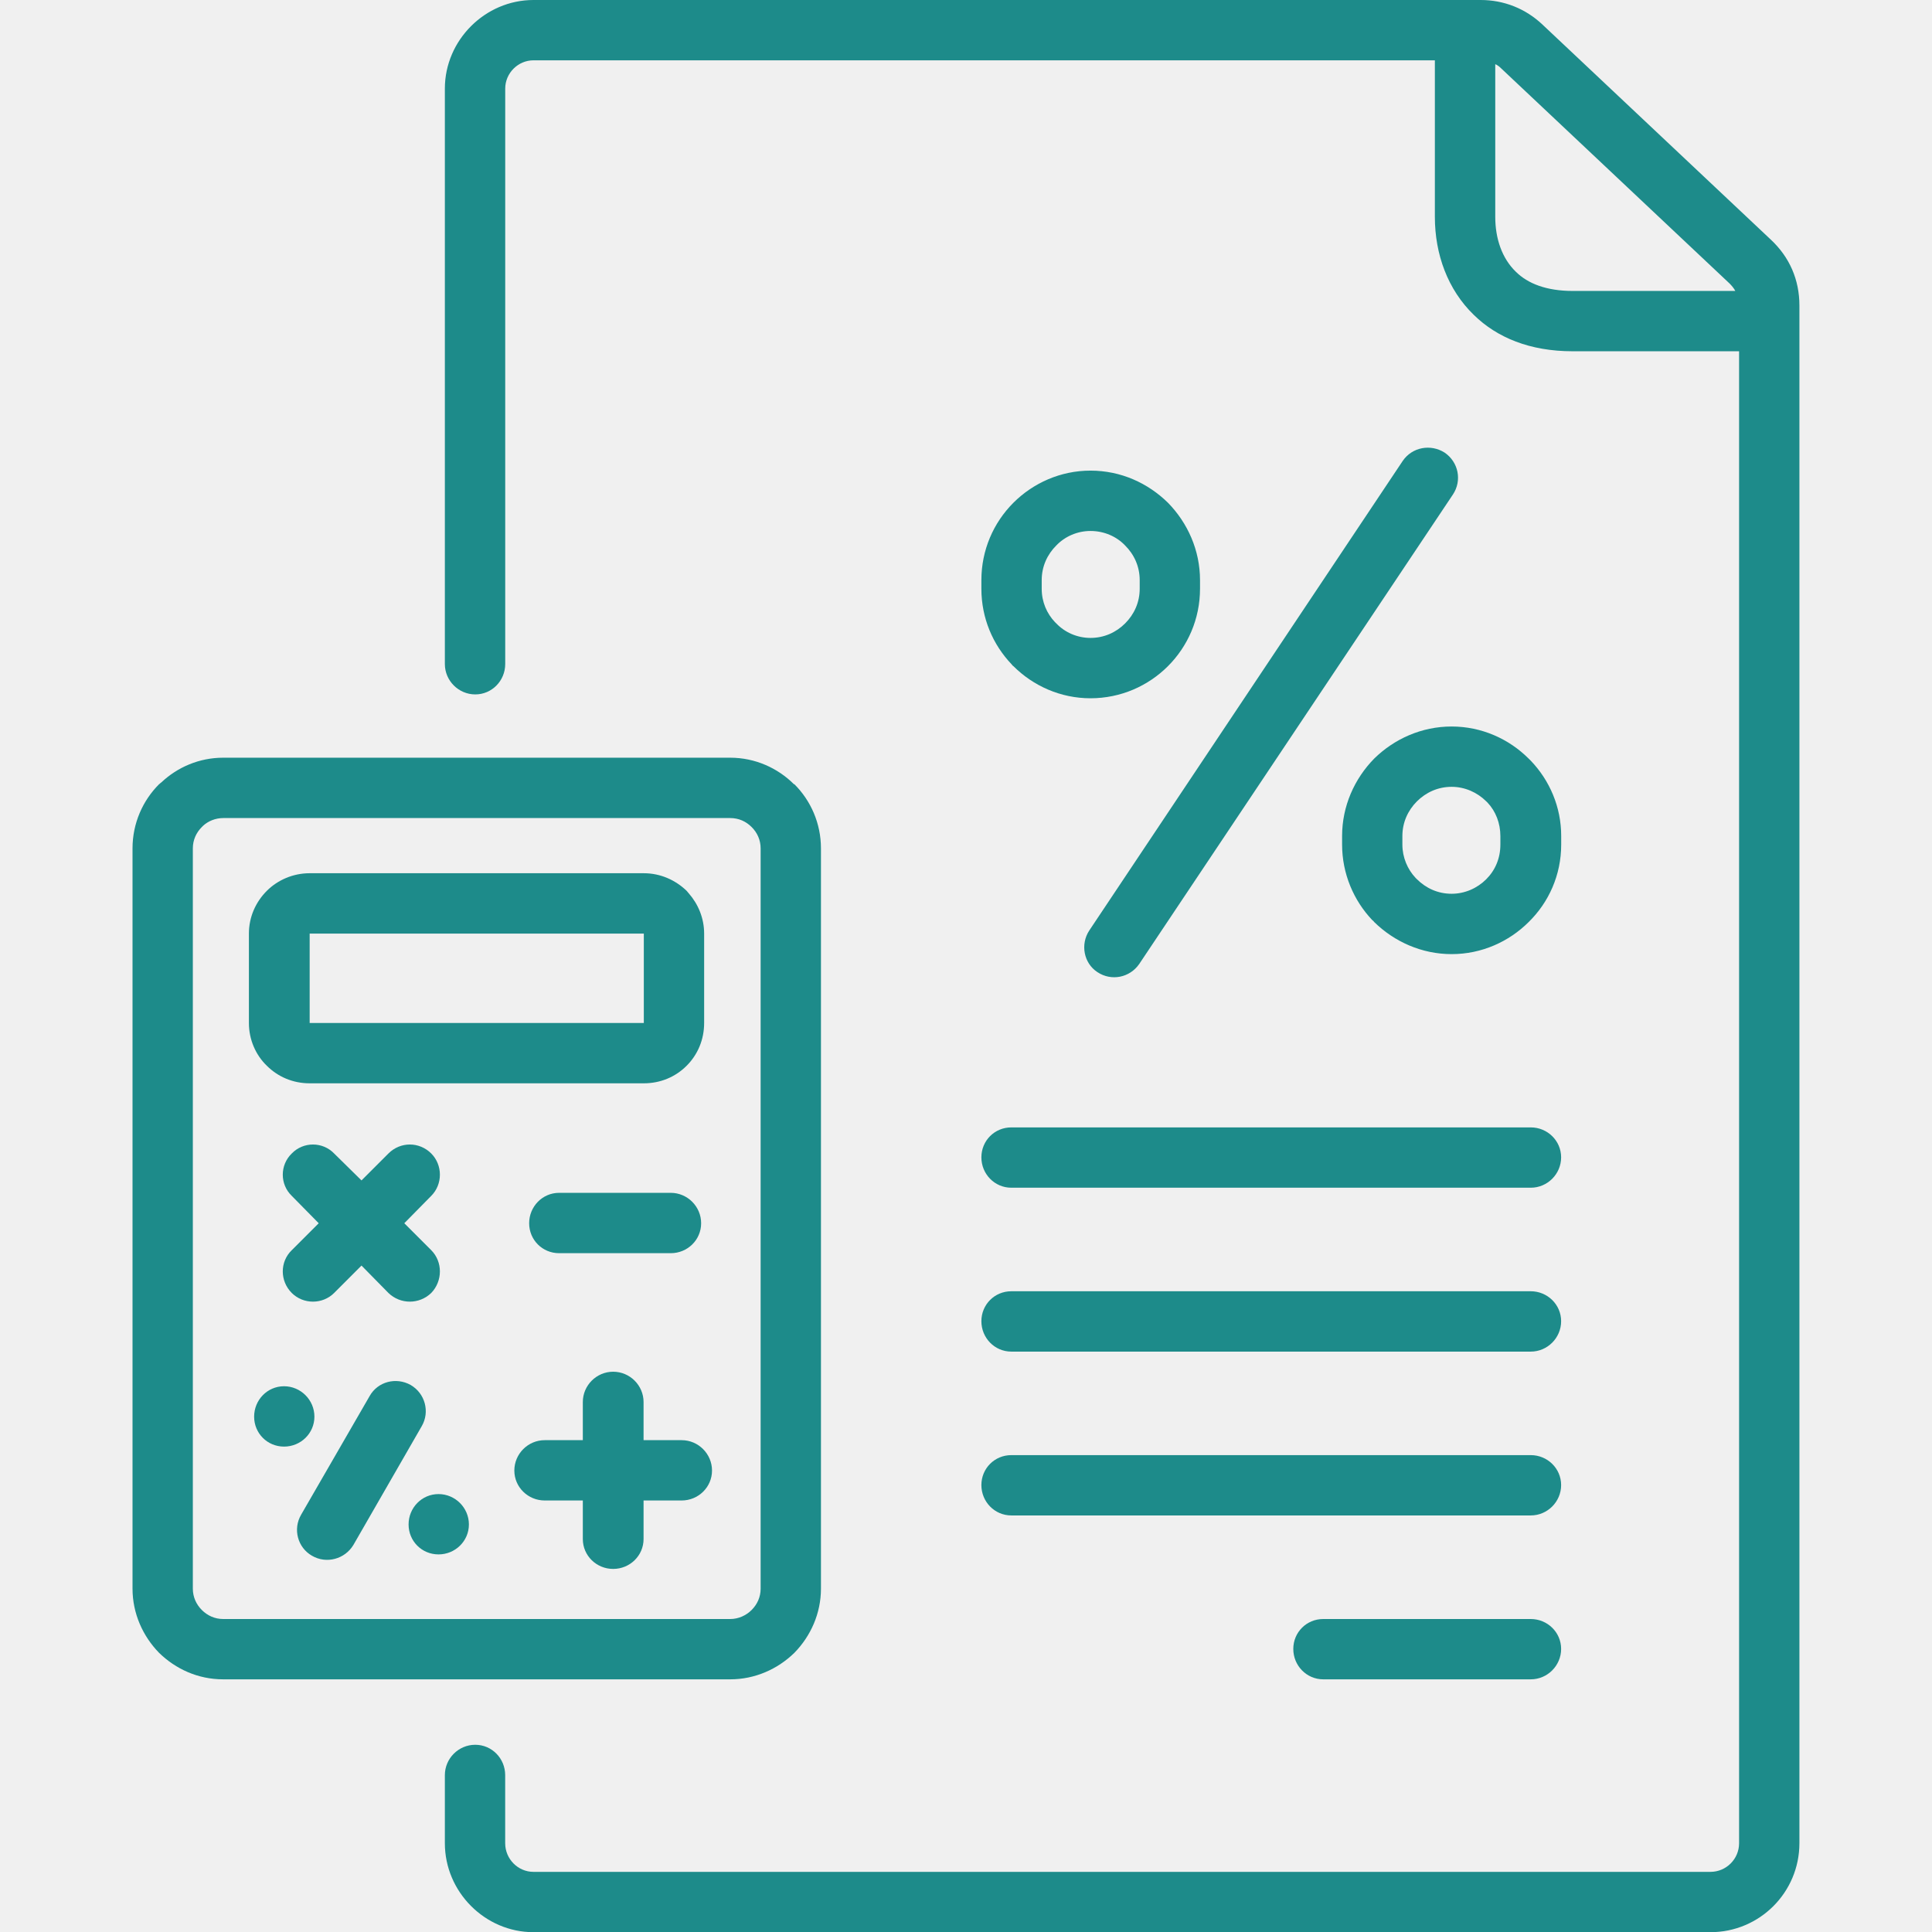
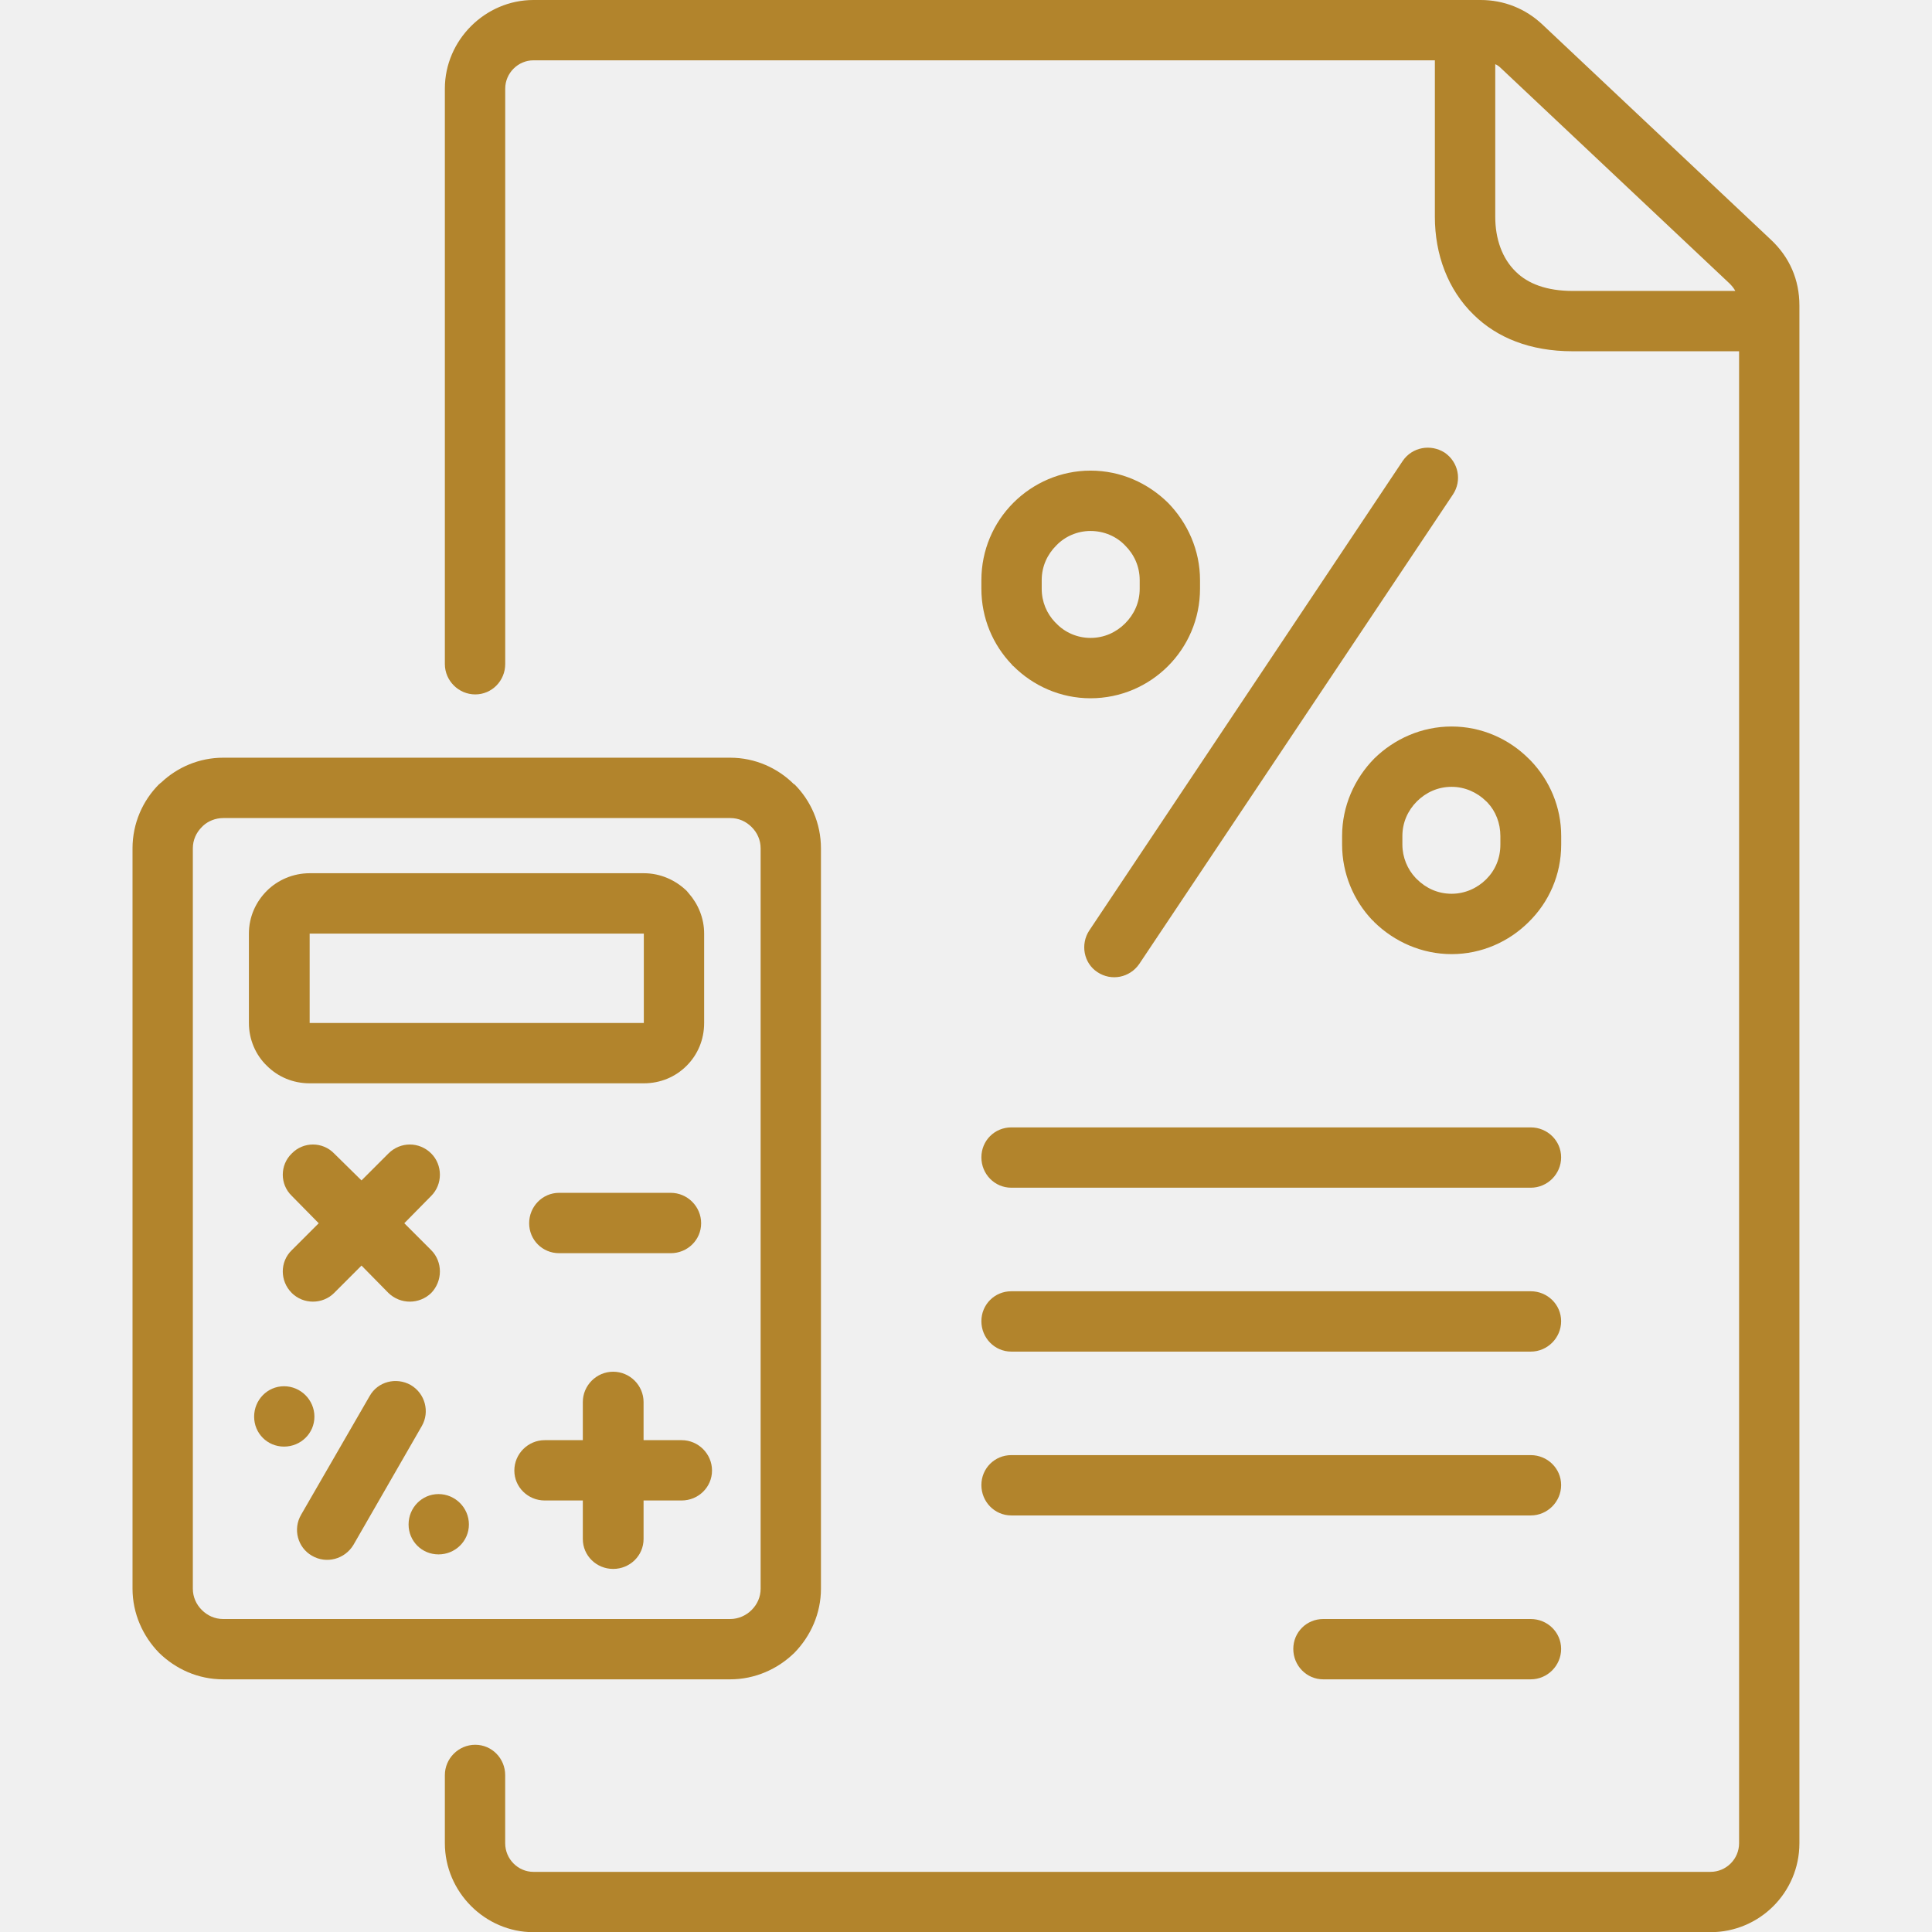
<svg xmlns="http://www.w3.org/2000/svg" width="54" height="54" viewBox="0 0 54 54" fill="none">
  <g clip-path="url(#clip0_619_5956)">
-     <path d="M8.655 24.407H17.995C18.461 24.407 18.88 24.599 19.191 24.898C19.215 24.922 19.227 24.945 19.251 24.969C19.514 25.268 19.681 25.663 19.681 26.094V28.593C19.681 29.059 19.502 29.478 19.191 29.789C18.881 30.099 18.462 30.279 17.995 30.279H8.655C8.189 30.279 7.77 30.099 7.459 29.789C7.148 29.49 6.957 29.059 6.957 28.593V26.094C6.957 25.628 7.148 25.209 7.459 24.898C7.758 24.599 8.189 24.407 8.655 24.407ZM6.239 21.178H20.41C21.104 21.178 21.738 21.466 22.192 21.92H22.204C22.659 22.375 22.946 23.009 22.946 23.714V44.402C22.946 45.096 22.659 45.73 22.204 46.196C21.738 46.651 21.104 46.938 20.41 46.938H6.239C5.534 46.938 4.912 46.651 4.445 46.196C3.991 45.73 3.704 45.096 3.704 44.402V23.714C3.704 23.009 3.991 22.375 4.445 21.92C4.469 21.908 4.481 21.884 4.505 21.872C4.96 21.442 5.57 21.178 6.239 21.178ZM20.41 22.865H6.239C6.024 22.865 5.821 22.948 5.677 23.08C5.665 23.092 5.653 23.104 5.641 23.116C5.486 23.271 5.39 23.475 5.39 23.713V44.402C5.39 44.64 5.486 44.844 5.641 45C5.797 45.155 6 45.252 6.239 45.252H20.41C20.638 45.252 20.853 45.155 21.008 45C21.164 44.844 21.26 44.64 21.26 44.402V23.714C21.26 23.475 21.164 23.271 21.008 23.116C20.853 22.96 20.65 22.865 20.41 22.865ZM17.995 26.094H8.655V28.593H17.995L17.995 26.094ZM19.251 24.969C19.514 25.293 19.502 25.783 19.19 26.094L19.251 24.969Z" fill="#1D8B8A" />
-     <path d="M39.209 12.879C39.472 12.497 39.987 12.401 40.38 12.652C40.763 12.915 40.871 13.43 40.608 13.824L31.843 26.942C31.58 27.325 31.065 27.433 30.671 27.17C30.289 26.919 30.193 26.393 30.444 26.01L39.209 12.879ZM40.573 20.306C41.41 20.306 42.175 20.652 42.726 21.203C42.75 21.227 42.762 21.238 42.786 21.262C43.312 21.812 43.636 22.554 43.636 23.367V23.606C43.636 24.456 43.289 25.221 42.727 25.771C42.176 26.321 41.411 26.668 40.574 26.668C39.737 26.668 38.971 26.321 38.409 25.771C38.398 25.759 38.385 25.735 38.361 25.723C37.836 25.173 37.512 24.42 37.512 23.606V23.367C37.512 22.53 37.858 21.765 38.409 21.203C38.97 20.652 39.735 20.306 40.573 20.306ZM41.541 22.398C41.29 22.148 40.944 21.992 40.573 21.992C40.19 21.992 39.856 22.148 39.604 22.398C39.353 22.649 39.197 22.985 39.197 23.367V23.606C39.197 23.965 39.341 24.3 39.568 24.539C39.58 24.551 39.593 24.563 39.604 24.575C39.856 24.826 40.19 24.981 40.573 24.981C40.944 24.981 41.29 24.826 41.541 24.575C41.793 24.323 41.936 23.989 41.936 23.606V23.367C41.936 23.009 41.805 22.674 41.578 22.434C41.565 22.422 41.553 22.41 41.541 22.398ZM30.479 13.154C31.329 13.154 32.082 13.501 32.644 14.051C33.195 14.614 33.541 15.379 33.541 16.216V16.455C33.541 17.304 33.195 18.07 32.644 18.62C32.094 19.17 31.329 19.517 30.479 19.517C29.642 19.517 28.877 19.17 28.326 18.62C28.302 18.608 28.291 18.584 28.279 18.572C27.753 18.022 27.43 17.28 27.43 16.455V16.216C27.43 15.379 27.764 14.614 28.326 14.051C28.877 13.501 29.642 13.154 30.479 13.154ZM31.448 15.247C31.21 14.996 30.862 14.841 30.479 14.841C30.109 14.841 29.762 14.996 29.523 15.247C29.271 15.498 29.116 15.833 29.116 16.216V16.455C29.116 16.826 29.26 17.149 29.486 17.388C29.498 17.4 29.511 17.412 29.523 17.424C29.761 17.675 30.109 17.83 30.479 17.83C30.862 17.83 31.197 17.675 31.448 17.424C31.7 17.172 31.855 16.838 31.855 16.455V16.216C31.855 15.833 31.7 15.498 31.448 15.247Z" fill="#1D8B8A" />
-     <path d="M28.267 33.197C27.8 33.197 27.43 32.815 27.43 32.348C27.43 31.881 27.8 31.511 28.267 31.511H42.785C43.25 31.511 43.634 31.882 43.634 32.348C43.634 32.814 43.252 33.197 42.785 33.197H28.267ZM36.985 46.938C36.519 46.938 36.148 46.555 36.148 46.088C36.148 45.622 36.519 45.252 36.985 45.252H42.785C43.25 45.252 43.634 45.622 43.634 46.088C43.634 46.554 43.252 46.938 42.785 46.938H36.985ZM28.267 42.357C27.8 42.357 27.43 41.975 27.43 41.508C27.43 41.042 27.8 40.671 28.267 40.671H42.785C43.25 40.671 43.634 41.042 43.634 41.508C43.634 41.974 43.252 42.357 42.785 42.357H28.267ZM28.267 37.778C27.8 37.778 27.43 37.395 27.43 36.928C27.43 36.462 27.8 36.091 28.267 36.091H42.785C43.25 36.091 43.634 36.462 43.634 36.928C43.634 37.394 43.252 37.778 42.785 37.778H28.267Z" fill="#1D8B8A" />
-     <path d="M12.053 34.943C12.376 35.266 12.376 35.804 12.053 36.139C11.718 36.462 11.192 36.462 10.857 36.139L10.104 35.373L9.339 36.139C9.016 36.462 8.478 36.462 8.155 36.139C7.82 35.804 7.82 35.266 8.155 34.943L8.908 34.19L8.155 33.425C7.82 33.102 7.82 32.564 8.155 32.24C8.478 31.906 9.016 31.906 9.339 32.24L10.104 32.993L10.857 32.24C11.192 31.906 11.718 31.906 12.053 32.24C12.376 32.564 12.376 33.102 12.053 33.425L11.3 34.19L12.053 34.943Z" fill="#1D8B8A" />
-     <path d="M18.748 33.34C19.214 33.34 19.597 33.723 19.597 34.19C19.597 34.657 19.215 35.027 18.748 35.027H15.627C15.161 35.027 14.79 34.656 14.79 34.19C14.79 33.724 15.161 33.34 15.627 33.34H18.748Z" fill="#1D8B8A" />
-     <path d="M10.331 39.021C10.558 38.615 11.072 38.483 11.479 38.711C11.886 38.949 12.017 39.464 11.79 39.858L9.877 43.183C9.638 43.578 9.123 43.721 8.717 43.482C8.322 43.255 8.179 42.741 8.418 42.334L10.331 39.021ZM7.939 38.746C8.405 38.746 8.788 39.129 8.788 39.596C8.788 40.062 8.406 40.433 7.939 40.433C7.473 40.433 7.103 40.062 7.103 39.596C7.103 39.129 7.473 38.746 7.939 38.746ZM12.257 41.76C12.723 41.76 13.106 42.142 13.106 42.609C13.106 43.075 12.723 43.446 12.257 43.446C11.79 43.446 11.42 43.075 11.42 42.609C11.42 42.142 11.79 41.76 12.257 41.76Z" fill="#1D8B8A" />
-     <path d="M16.29 39.188C16.29 38.723 16.672 38.34 17.138 38.34C17.605 38.34 17.988 38.722 17.988 39.188V40.253H19.052C19.518 40.253 19.901 40.635 19.901 41.102C19.901 41.568 19.518 41.939 19.052 41.939H17.988V43.016C17.988 43.482 17.605 43.852 17.138 43.852C16.672 43.852 16.29 43.482 16.29 43.016V41.939H15.225C14.759 41.939 14.376 41.568 14.376 41.102C14.376 40.635 14.759 40.253 15.225 40.253H16.29V39.188Z" fill="#1D8B8A" />
-     <path d="M14.121 18.56C14.121 19.026 13.75 19.409 13.284 19.409C12.818 19.409 12.434 19.026 12.434 18.56V2.476C12.434 1.124 13.559 0 14.91 0H40.956H41.386C42.032 0 42.642 0.239 43.12 0.694L49.493 6.696C50.02 7.187 50.294 7.821 50.294 8.538V8.981V51.518C50.294 52.893 49.182 54.005 47.807 54.005H14.909C13.558 54.005 12.434 52.881 12.434 51.518V49.616C12.434 49.15 12.816 48.767 13.283 48.767C13.749 48.767 14.12 49.149 14.12 49.616V51.518C14.12 51.961 14.479 52.319 14.909 52.319H47.807C48.249 52.319 48.608 51.96 48.608 51.518V9.818H43.956C42.76 9.818 41.839 9.435 41.194 8.802C40.464 8.096 40.105 7.104 40.105 6.063V1.686H14.91C14.479 1.686 14.121 2.045 14.121 2.476V18.56ZM48.502 8.132C48.466 8.06 48.405 7.988 48.346 7.928L41.96 1.913C41.913 1.866 41.853 1.817 41.793 1.794V6.063C41.793 6.673 41.984 7.223 42.367 7.594C42.702 7.928 43.228 8.132 43.958 8.132H48.502Z" fill="#1D8B8A" />
+     <path d="M8.655 24.407H17.995C18.461 24.407 18.88 24.599 19.191 24.898C19.215 24.922 19.227 24.945 19.251 24.969C19.514 25.268 19.681 25.663 19.681 26.094V28.593C19.681 29.059 19.502 29.478 19.191 29.789C18.881 30.099 18.462 30.279 17.995 30.279H8.655C8.189 30.279 7.77 30.099 7.459 29.789C7.148 29.49 6.957 29.059 6.957 28.593V26.094C6.957 25.628 7.148 25.209 7.459 24.898C7.758 24.599 8.189 24.407 8.655 24.407ZM6.239 21.178H20.41C21.104 21.178 21.738 21.466 22.192 21.92H22.204C22.659 22.375 22.946 23.009 22.946 23.714V44.402C22.946 45.096 22.659 45.73 22.204 46.196C21.738 46.651 21.104 46.938 20.41 46.938H6.239C5.534 46.938 4.912 46.651 4.445 46.196C3.991 45.73 3.704 45.096 3.704 44.402V23.714C3.704 23.009 3.991 22.375 4.445 21.92C4.469 21.908 4.481 21.884 4.505 21.872C4.96 21.442 5.57 21.178 6.239 21.178ZM20.41 22.865H6.239C6.024 22.865 5.821 22.948 5.677 23.08C5.665 23.092 5.653 23.104 5.641 23.116C5.486 23.271 5.39 23.475 5.39 23.713V44.402C5.39 44.64 5.486 44.844 5.641 45C5.797 45.155 6 45.252 6.239 45.252H20.41C20.638 45.252 20.853 45.155 21.008 45C21.164 44.844 21.26 44.64 21.26 44.402V23.714C21.26 23.475 21.164 23.271 21.008 23.116C20.853 22.96 20.65 22.865 20.41 22.865ZM17.995 26.094H8.655V28.593H17.995L17.995 26.094ZM19.251 24.969C19.514 25.293 19.502 25.783 19.19 26.094L19.251 24.969Z" fill="#B2842C" />
+     <path d="M39.209 12.879C39.472 12.497 39.987 12.401 40.38 12.652C40.763 12.915 40.871 13.43 40.608 13.824L31.843 26.942C31.58 27.325 31.065 27.433 30.671 27.17C30.289 26.919 30.193 26.393 30.444 26.01L39.209 12.879ZM40.573 20.306C41.41 20.306 42.175 20.652 42.726 21.203C42.75 21.227 42.762 21.238 42.786 21.262C43.312 21.812 43.636 22.554 43.636 23.367V23.606C43.636 24.456 43.289 25.221 42.727 25.771C42.176 26.321 41.411 26.668 40.574 26.668C39.737 26.668 38.971 26.321 38.409 25.771C38.398 25.759 38.385 25.735 38.361 25.723C37.836 25.173 37.512 24.42 37.512 23.606V23.367C37.512 22.53 37.858 21.765 38.409 21.203C38.97 20.652 39.735 20.306 40.573 20.306ZM41.541 22.398C41.29 22.148 40.944 21.992 40.573 21.992C40.19 21.992 39.856 22.148 39.604 22.398C39.353 22.649 39.197 22.985 39.197 23.367V23.606C39.197 23.965 39.341 24.3 39.568 24.539C39.58 24.551 39.593 24.563 39.604 24.575C39.856 24.826 40.19 24.981 40.573 24.981C40.944 24.981 41.29 24.826 41.541 24.575C41.793 24.323 41.936 23.989 41.936 23.606V23.367C41.936 23.009 41.805 22.674 41.578 22.434C41.565 22.422 41.553 22.41 41.541 22.398ZM30.479 13.154C31.329 13.154 32.082 13.501 32.644 14.051C33.195 14.614 33.541 15.379 33.541 16.216V16.455C33.541 17.304 33.195 18.07 32.644 18.62C32.094 19.17 31.329 19.517 30.479 19.517C29.642 19.517 28.877 19.17 28.326 18.62C28.302 18.608 28.291 18.584 28.279 18.572C27.753 18.022 27.43 17.28 27.43 16.455V16.216C27.43 15.379 27.764 14.614 28.326 14.051C28.877 13.501 29.642 13.154 30.479 13.154ZM31.448 15.247C31.21 14.996 30.862 14.841 30.479 14.841C30.109 14.841 29.762 14.996 29.523 15.247C29.271 15.498 29.116 15.833 29.116 16.216V16.455C29.116 16.826 29.26 17.149 29.486 17.388C29.498 17.4 29.511 17.412 29.523 17.424C29.761 17.675 30.109 17.83 30.479 17.83C30.862 17.83 31.197 17.675 31.448 17.424C31.7 17.172 31.855 16.838 31.855 16.455V16.216C31.855 15.833 31.7 15.498 31.448 15.247Z" fill="#B2842C" />
+     <path d="M28.267 33.197C27.8 33.197 27.43 32.815 27.43 32.348C27.43 31.881 27.8 31.511 28.267 31.511H42.785C43.25 31.511 43.634 31.882 43.634 32.348C43.634 32.814 43.252 33.197 42.785 33.197H28.267ZM36.985 46.938C36.519 46.938 36.148 46.555 36.148 46.088C36.148 45.622 36.519 45.252 36.985 45.252H42.785C43.25 45.252 43.634 45.622 43.634 46.088C43.634 46.554 43.252 46.938 42.785 46.938H36.985ZM28.267 42.357C27.8 42.357 27.43 41.975 27.43 41.508C27.43 41.042 27.8 40.671 28.267 40.671H42.785C43.25 40.671 43.634 41.042 43.634 41.508C43.634 41.974 43.252 42.357 42.785 42.357H28.267ZM28.267 37.778C27.8 37.778 27.43 37.395 27.43 36.928C27.43 36.462 27.8 36.091 28.267 36.091H42.785C43.25 36.091 43.634 36.462 43.634 36.928C43.634 37.394 43.252 37.778 42.785 37.778H28.267Z" fill="#B2842C" />
+     <path d="M12.053 34.943C12.376 35.266 12.376 35.804 12.053 36.139C11.718 36.462 11.192 36.462 10.857 36.139L10.104 35.373L9.339 36.139C9.016 36.462 8.478 36.462 8.155 36.139C7.82 35.804 7.82 35.266 8.155 34.943L8.908 34.19L8.155 33.425C7.82 33.102 7.82 32.564 8.155 32.24C8.478 31.906 9.016 31.906 9.339 32.24L10.104 32.993L10.857 32.24C11.192 31.906 11.718 31.906 12.053 32.24C12.376 32.564 12.376 33.102 12.053 33.425L11.3 34.19L12.053 34.943Z" fill="#B2842C" />
+     <path d="M18.748 33.34C19.214 33.34 19.597 33.723 19.597 34.19C19.597 34.657 19.215 35.027 18.748 35.027H15.627C15.161 35.027 14.79 34.656 14.79 34.19C14.79 33.724 15.161 33.34 15.627 33.34H18.748Z" fill="#B2842C" />
+     <path d="M10.331 39.021C10.558 38.615 11.072 38.483 11.479 38.711C11.886 38.949 12.017 39.464 11.79 39.858L9.877 43.183C9.638 43.578 9.123 43.721 8.717 43.482C8.322 43.255 8.179 42.741 8.418 42.334L10.331 39.021ZM7.939 38.746C8.405 38.746 8.788 39.129 8.788 39.596C8.788 40.062 8.406 40.433 7.939 40.433C7.473 40.433 7.103 40.062 7.103 39.596C7.103 39.129 7.473 38.746 7.939 38.746ZM12.257 41.76C12.723 41.76 13.106 42.142 13.106 42.609C13.106 43.075 12.723 43.446 12.257 43.446C11.79 43.446 11.42 43.075 11.42 42.609C11.42 42.142 11.79 41.76 12.257 41.76Z" fill="#B2842C" />
+     <path d="M16.29 39.188C16.29 38.723 16.672 38.34 17.138 38.34C17.605 38.34 17.988 38.722 17.988 39.188V40.253H19.052C19.518 40.253 19.901 40.635 19.901 41.102C19.901 41.568 19.518 41.939 19.052 41.939H17.988V43.016C17.988 43.482 17.605 43.852 17.138 43.852C16.672 43.852 16.29 43.482 16.29 43.016V41.939H15.225C14.759 41.939 14.376 41.568 14.376 41.102C14.376 40.635 14.759 40.253 15.225 40.253H16.29V39.188Z" fill="#B2842C" />
+     <path d="M14.121 18.56C14.121 19.026 13.75 19.409 13.284 19.409C12.818 19.409 12.434 19.026 12.434 18.56V2.476C12.434 1.124 13.559 0 14.91 0H40.956H41.386C42.032 0 42.642 0.239 43.12 0.694L49.493 6.696C50.02 7.187 50.294 7.821 50.294 8.538V8.981V51.518C50.294 52.893 49.182 54.005 47.807 54.005H14.909C13.558 54.005 12.434 52.881 12.434 51.518V49.616C12.434 49.15 12.816 48.767 13.283 48.767C13.749 48.767 14.12 49.149 14.12 49.616V51.518C14.12 51.961 14.479 52.319 14.909 52.319H47.807C48.249 52.319 48.608 51.96 48.608 51.518V9.818H43.956C42.76 9.818 41.839 9.435 41.194 8.802C40.464 8.096 40.105 7.104 40.105 6.063V1.686H14.91C14.479 1.686 14.121 2.045 14.121 2.476V18.56ZM48.502 8.132C48.466 8.06 48.405 7.988 48.346 7.928L41.96 1.913C41.913 1.866 41.853 1.817 41.793 1.794V6.063C41.793 6.673 41.984 7.223 42.367 7.594C42.702 7.928 43.228 8.132 43.958 8.132H48.502Z" fill="#B2842C" />
  </g>
  <defs>
    <clipPath id="clip0_619_5956">
      <rect width="54" height="54" fill="white" />
    </clipPath>
  </defs>
</svg>
